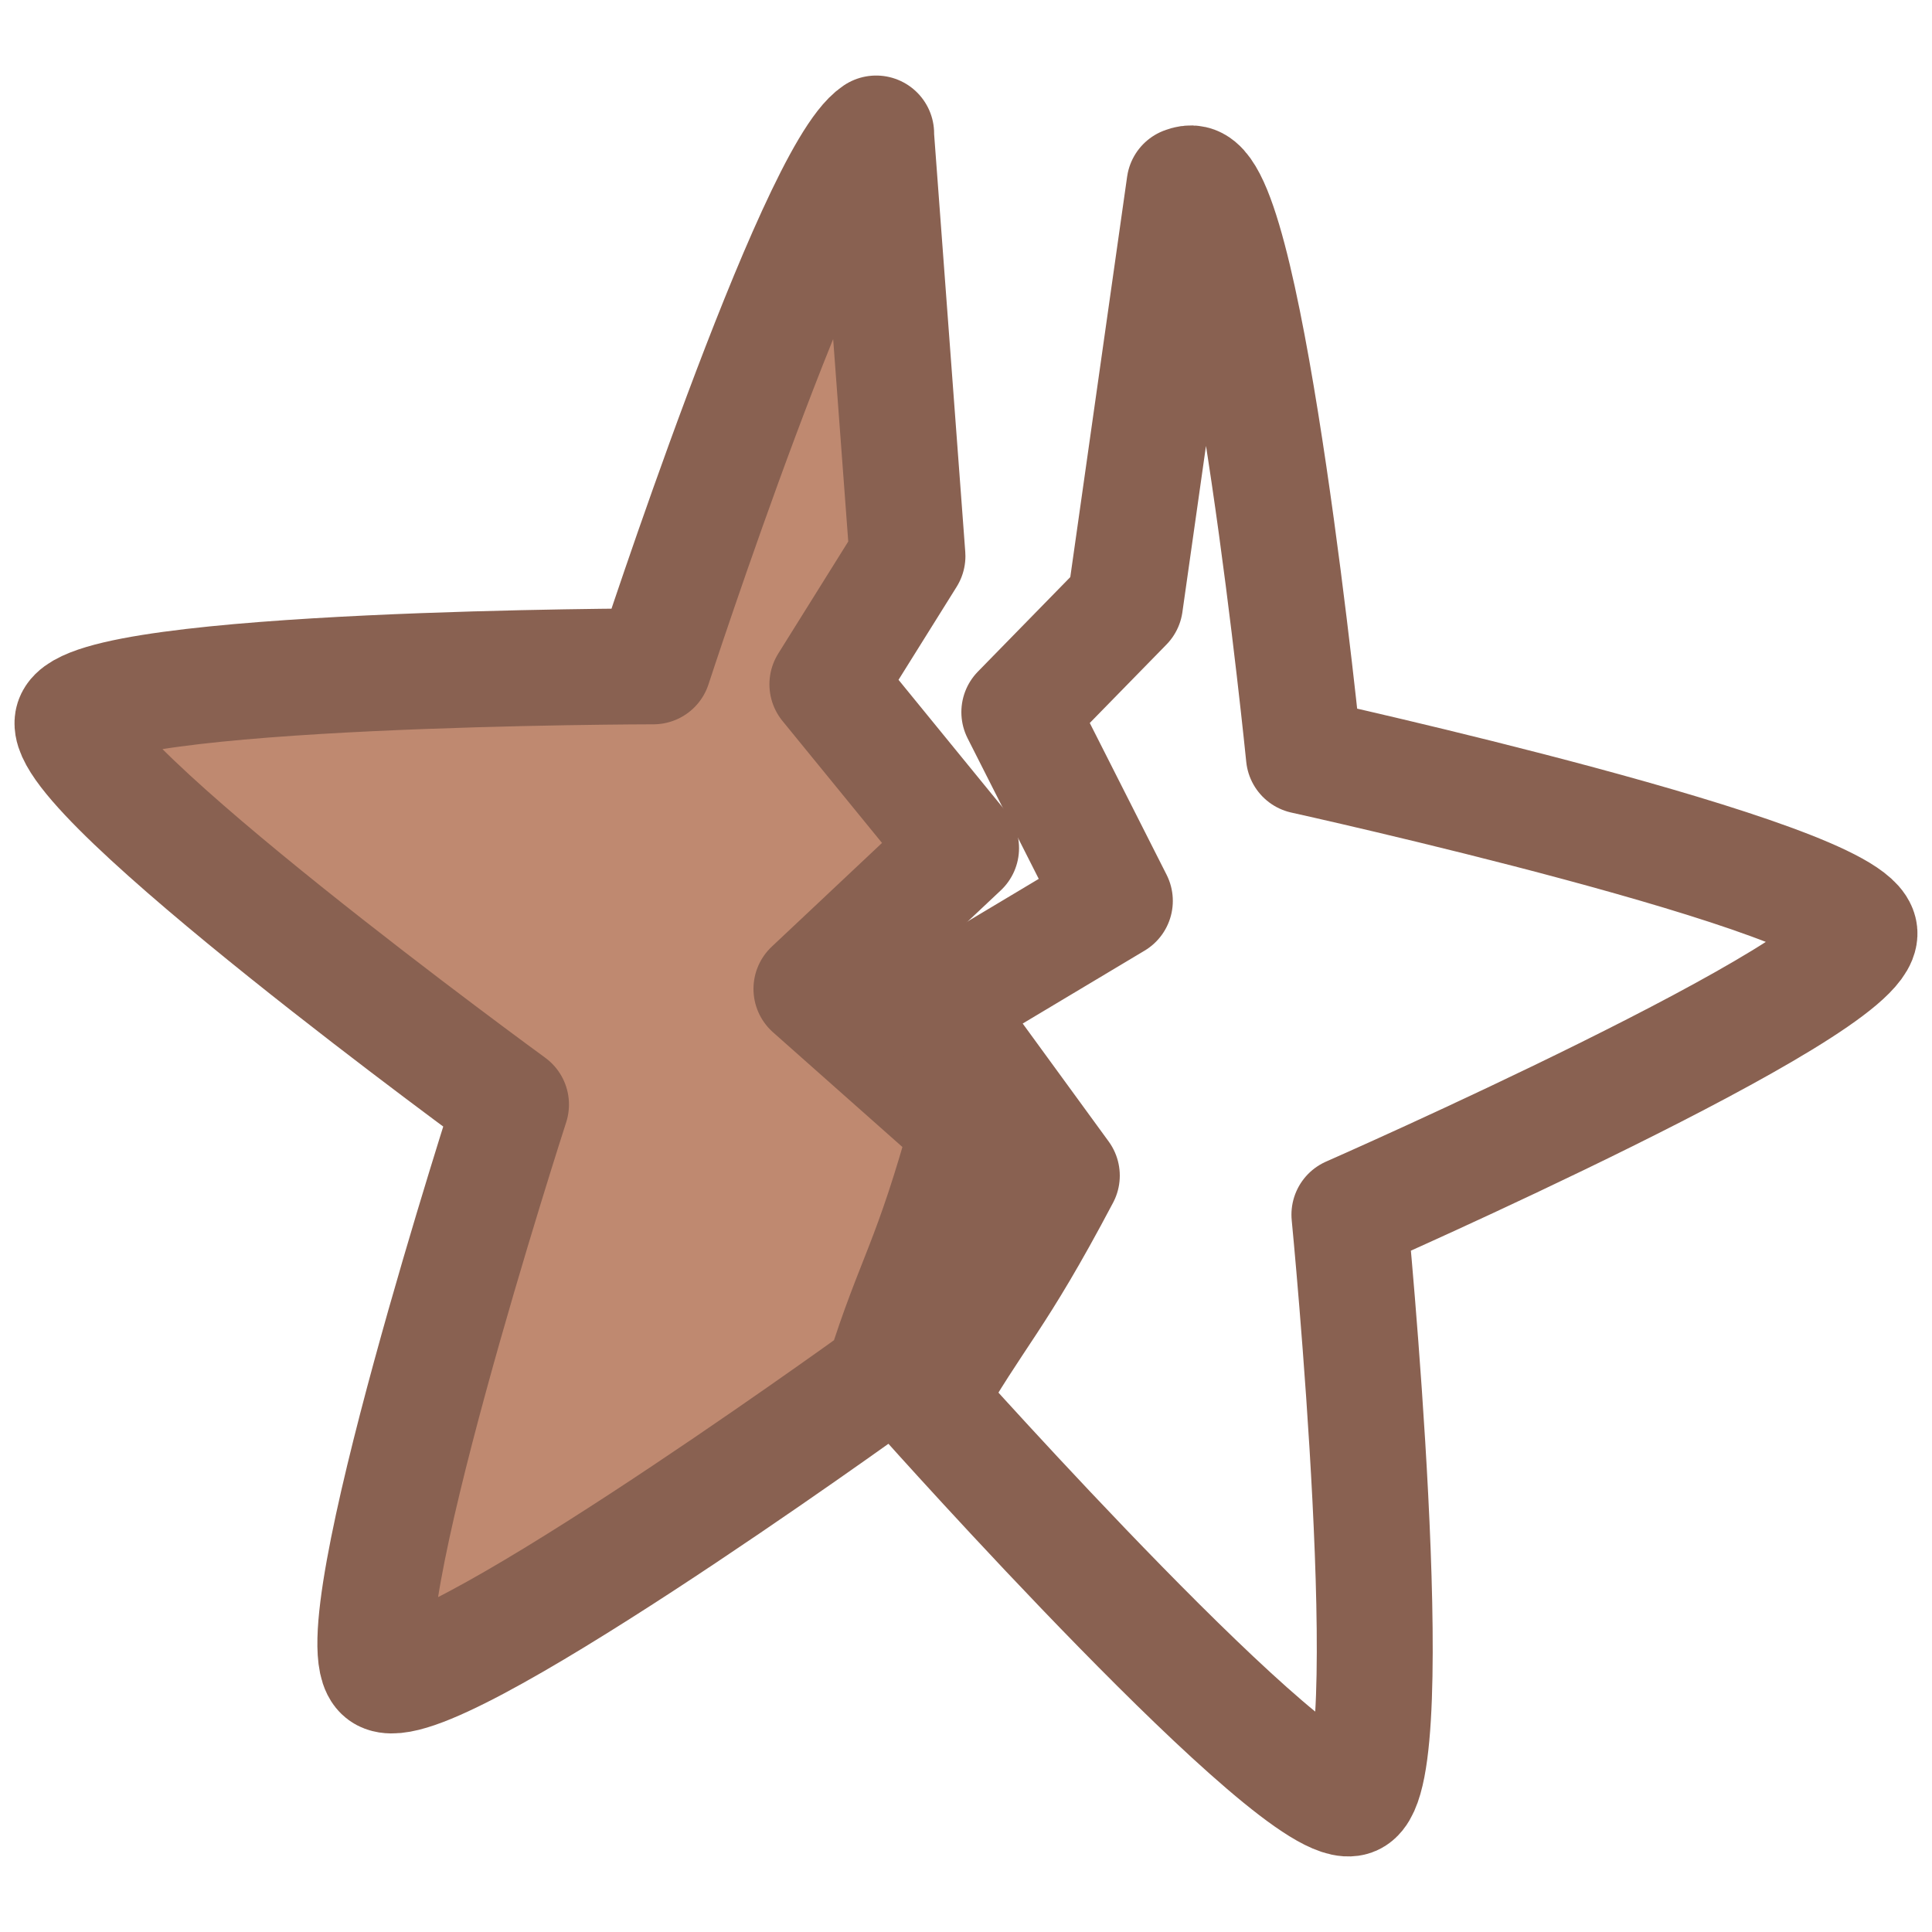
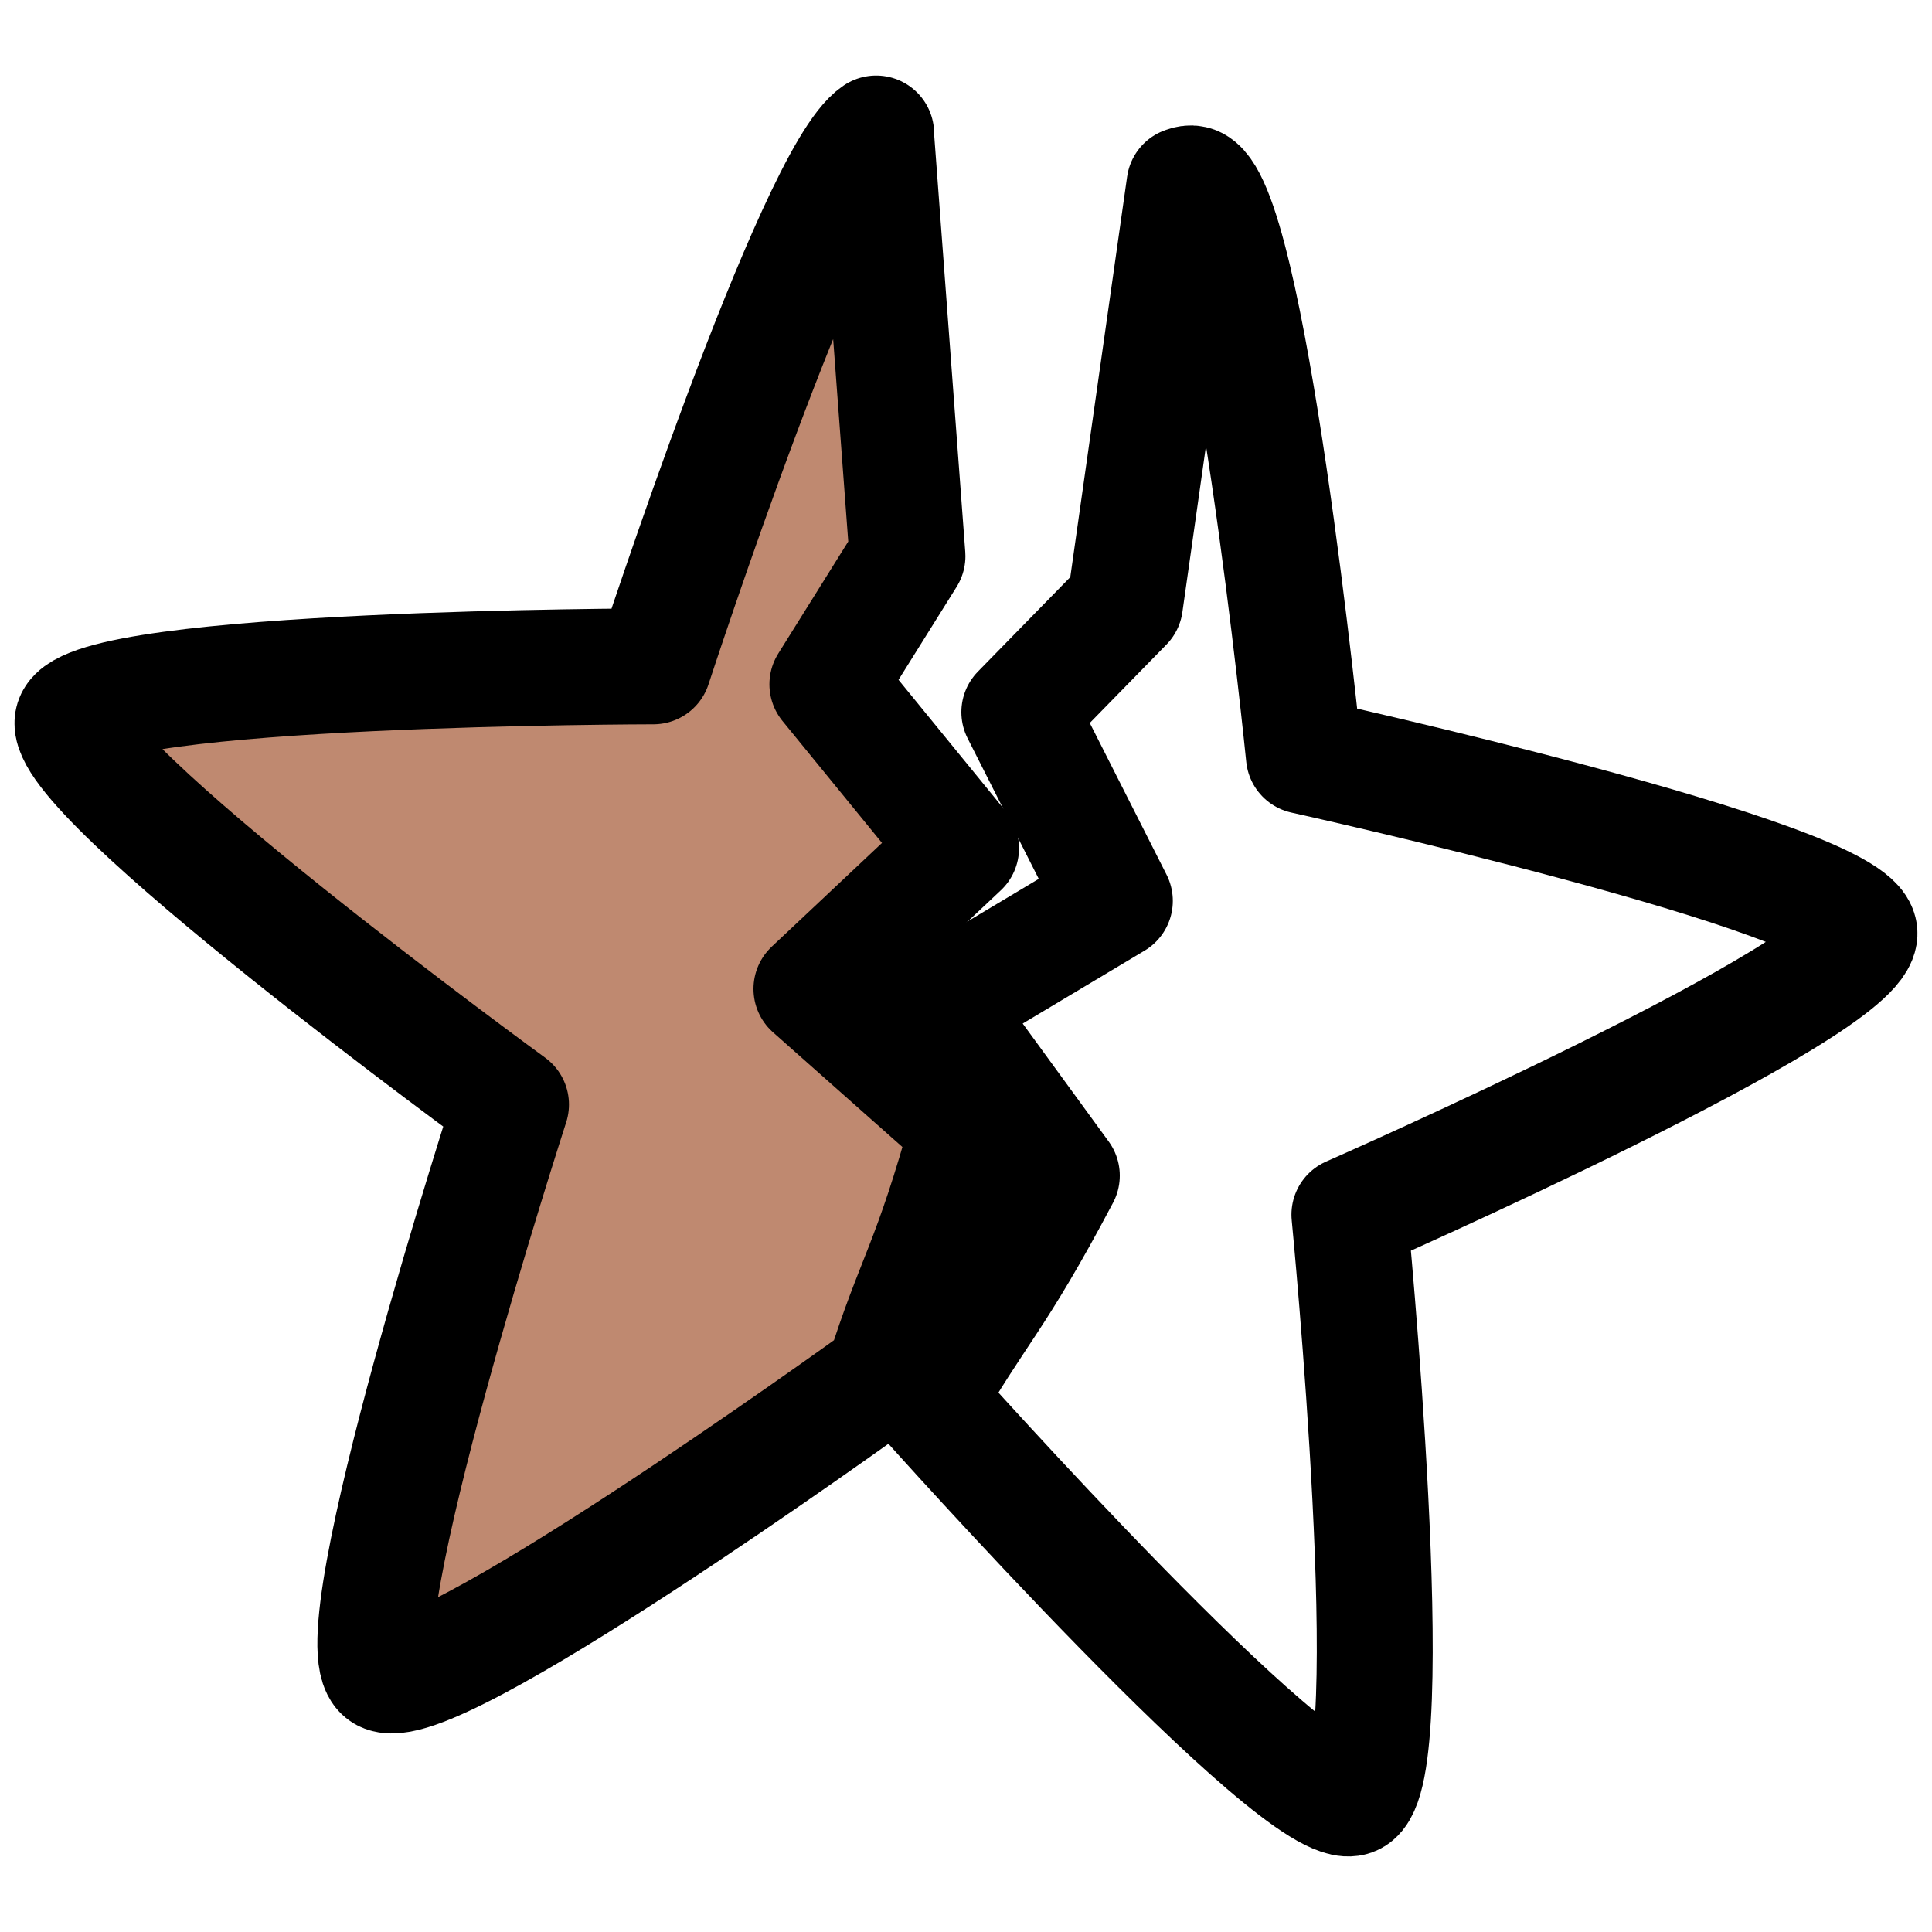
<svg xmlns="http://www.w3.org/2000/svg" viewBox="0 0 2000 2000" style="enable-background:new 0 0 2000 2000" xml:space="preserve">
-   <path d="m907 138.2-.2.2 32.6 437.3-82.9 132.7L994.9 878 840 1023.7l162.2 143.8c-39.2 142.8-56 155.6-87.8 257.1h0c-22.9 16.6-472.6 340.4-518.1 307.5-46.7-33.9 132.7-588.7 132.7-588.7S57.7 800.1 75.5 745.4c17.9-54.9 600.9-55.6 600.9-55.6S842.1 181.7 907 138.2z" style="fill-rule:evenodd;clip-rule:evenodd;fill:#bf8970;stroke:#896151;stroke-width:120;stroke-linecap:round;stroke-linejoin:round;stroke-miterlimit:10" />
-   <path d="M1226.2 191.3c3.3-1.3 6.4-1.8 8.9-1.2 56.4 12.3 114.7 592.5 114.7 592.5s569.5 125.6 575.1 182.8c5.7 57.5-528 292-528 292s56.5 580.3 3.7 603.5c-53.1 23.2-441.2-411.9-441.2-411.9s1.9-.9 0 0c52.8-92.3 70.6-101 139.8-232l-127.7-175.2 182.6-109.2-98.9-195.4 109.4-111.9 61.6-434h0z" style="fill:none;stroke:#896151;stroke-width:120;stroke-linecap:round;stroke-linejoin:round;stroke-miterlimit:10" />
+   <path d="m907 138.2-.2.2 32.6 437.3-82.9 132.7L994.9 878 840 1023.7l162.2 143.8c-39.2 142.8-56 155.6-87.8 257.1h0c-22.9 16.6-472.6 340.4-518.1 307.5-46.7-33.9 132.7-588.7 132.7-588.7S57.7 800.1 75.5 745.4c17.9-54.9 600.9-55.6 600.9-55.6S842.1 181.7 907 138.2z" style="fill-rule:evenodd;clip-rule:evenodd;fill:#bf8970;stroke:#000000;stroke-width:120;stroke-linecap:round;stroke-linejoin:round;stroke-miterlimit:10" />
+   <path d="M1226.2 191.3c3.3-1.3 6.4-1.8 8.9-1.2 56.4 12.3 114.7 592.5 114.7 592.5s569.5 125.6 575.1 182.8c5.7 57.5-528 292-528 292s56.5 580.3 3.7 603.5c-53.1 23.2-441.2-411.9-441.2-411.9s1.9-.9 0 0c52.8-92.3 70.6-101 139.8-232l-127.7-175.2 182.6-109.2-98.9-195.4 109.4-111.9 61.6-434h0z" style="fill:none;stroke:#000000;stroke-width:120;stroke-linecap:round;stroke-linejoin:round;stroke-miterlimit:10" />
</svg>
